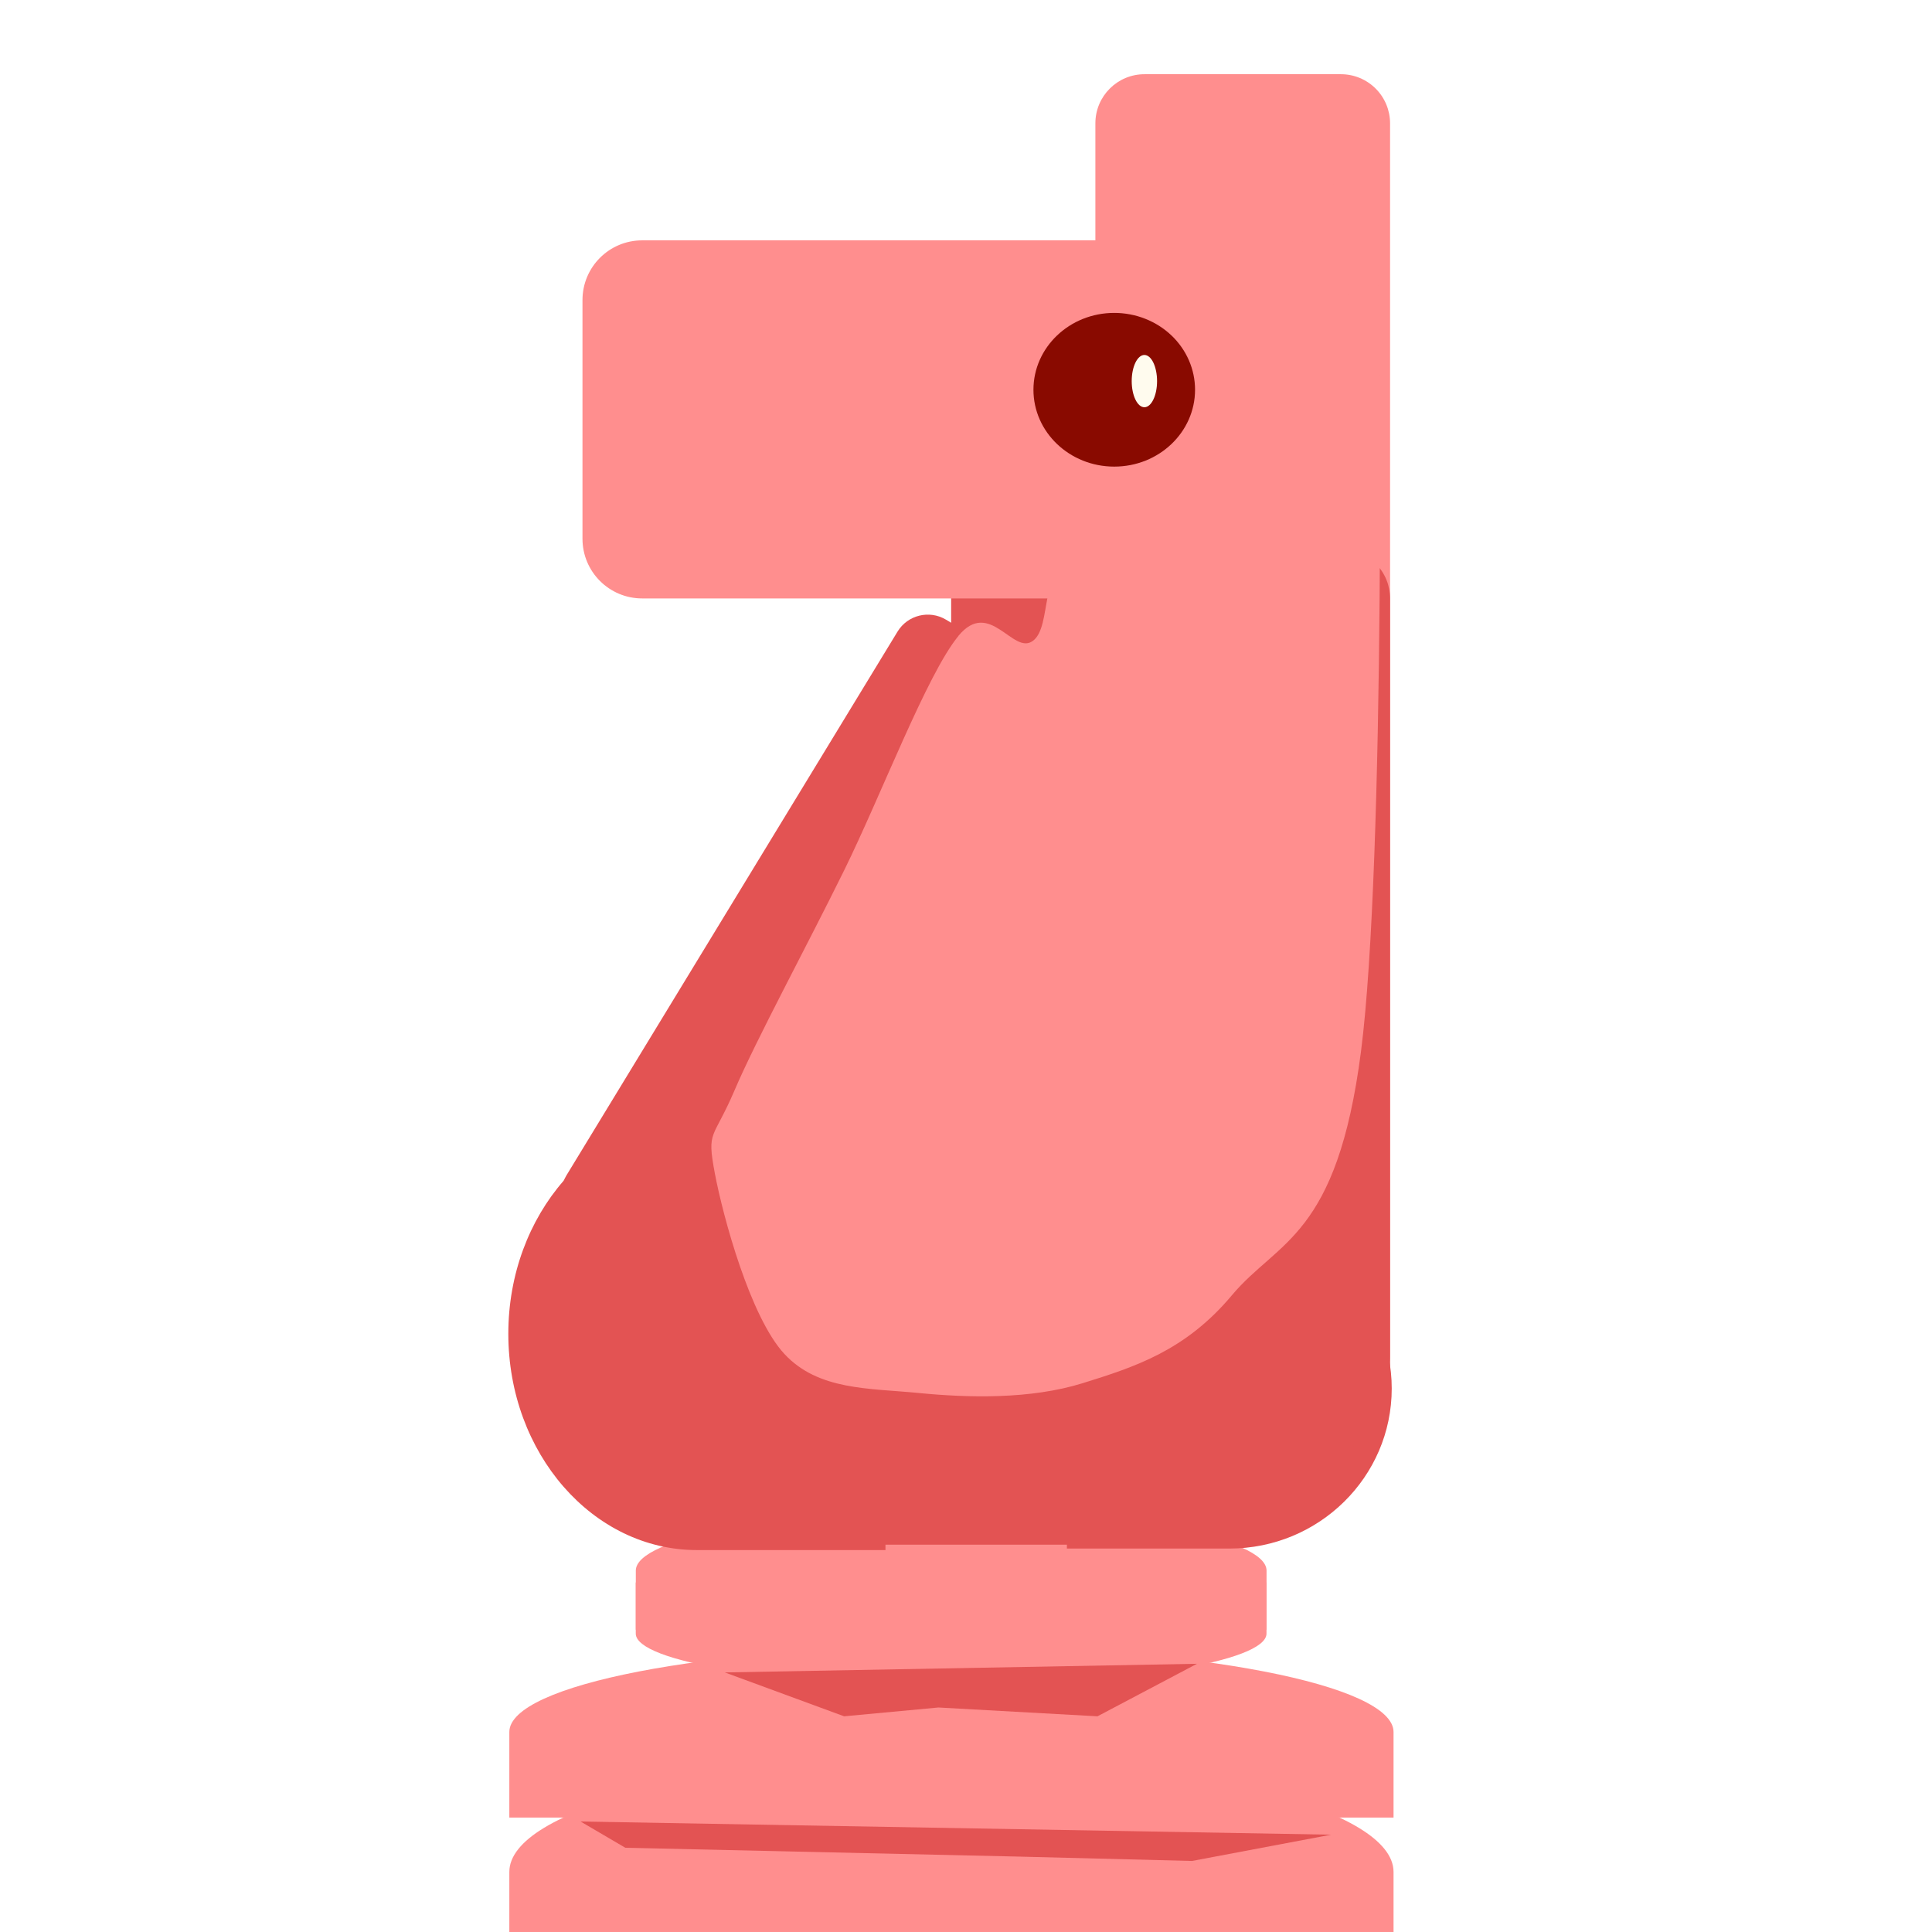
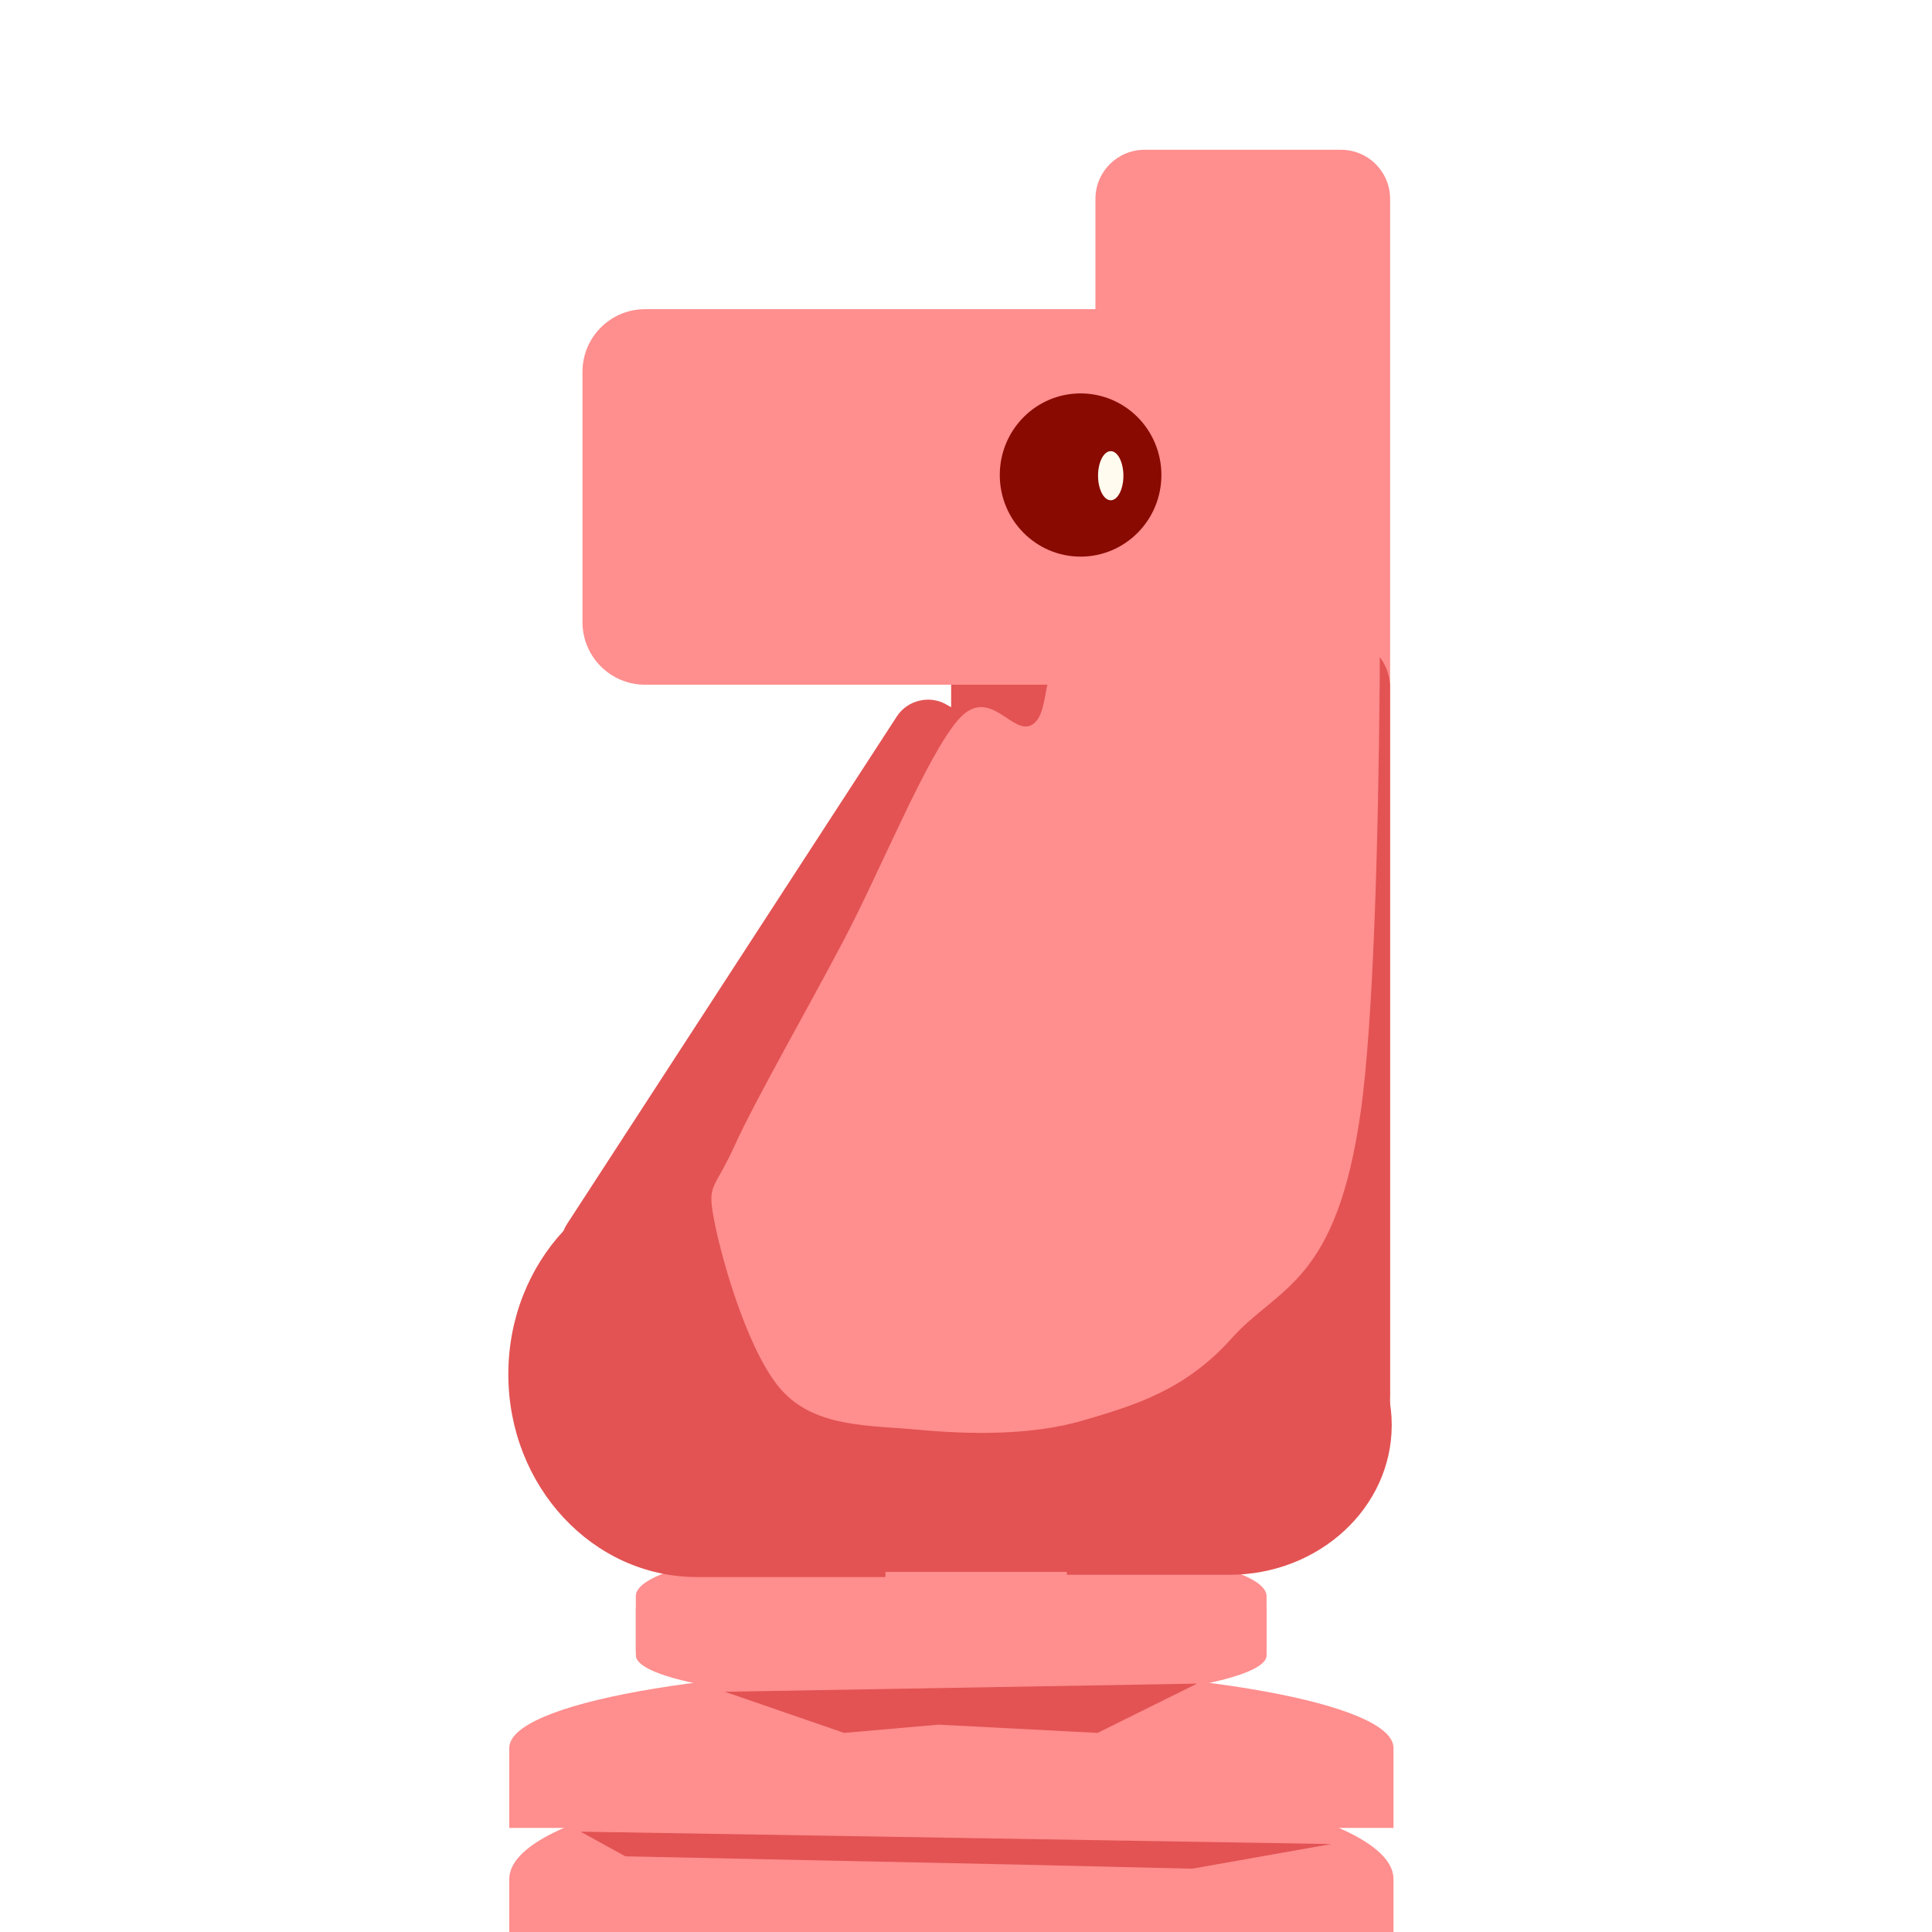
<svg xmlns="http://www.w3.org/2000/svg" version="1.1" viewBox="0.0 0.0 38.399 38.399" fill="none" stroke="none" stroke-linecap="square" stroke-miterlimit="10">
  <clipPath id="p.0">
    <path d="m0 0l38.399 0l0 38.399l-38.399 0l0 -38.399z" clip-rule="nonzero" />
  </clipPath>
  <g clip-path="url(#p.0)">
    <path fill="#000000" fill-opacity="0.0" d="m0 0l38.399 0l0 38.399l-38.399 0z" fill-rule="evenodd" />
    <path fill="#e35353" d="m-11.06 11.01l0 0c-0.399 -3.295 0.479 -6.63 2.376 -9.024c1.897 -2.394 4.598 -3.577 7.31 -3.201l-0.603 6.468l0 0c-0.711 -0.224 -1.437 0.175 -1.965 1.077c-0.528 0.903 -0.796 2.206 -0.726 3.525z" fill-rule="evenodd" />
    <path fill="#000000" d="m-20.95 11.05l5.984 -1.575l4.472 17.701l-5.984 1.575z" fill-rule="evenodd" />
    <path fill="#000000" d="m-14.187 12.571l0 0c-1.759 0.828 -3.985 0.689 -5.674 -0.355c-1.689 -1.043 -2.523 -2.794 -2.126 -4.464c0.397 -1.669 1.95 -2.942 3.959 -3.245l0.963 3.602l0 0c-0.576 -0.031 -1.064 0.084 -1.258 0.298c-0.194 0.213 -0.059 0.488 0.346 0.707c0.406 0.22 1.012 0.346 1.563 0.326z" fill-rule="evenodd" />
    <path fill="#665628" d="m49.649 10.887l0 0c1.557 -3.464 4.822 -5.715 8.085 -5.575c3.263 0.139 5.782 2.638 6.238 6.188c0.456 3.55 -1.254 7.343 -4.235 9.394l-0.995 -2.109c2.017 -1.582 3.162 -4.354 2.844 -6.883c-0.319 -2.528 -2.03 -4.245 -4.248 -4.263c-2.218 -0.018 -4.447 1.668 -5.532 4.185z" fill-rule="evenodd" />
    <path fill="#665628" d="m50.631 8.214l2.52 0.441l-0.504 4.22l-2.52 -0.441z" fill-rule="evenodd" />
    <path fill="#000000" d="m43.769 70.399l0 -5.795l0 0c0 -3.201 3.328 -5.795 7.433 -5.795c4.105 0 7.433 2.595 7.433 5.795l0 5.795z" fill-rule="evenodd" />
    <path fill="#000000" d="m40.759 38.308l0 0c2.698 -4.991 8.717 -7.207 14.206 -5.23c5.489 1.977 8.826 7.561 7.876 13.181c-0.95 5.62 -5.907 9.614 -11.699 9.427l0.021 -4.142l0 0c3.756 0.18 6.966 -2.361 7.569 -5.988c0.602 -3.628 -1.583 -7.264 -5.151 -8.571c-3.568 -1.308 -7.459 0.102 -9.171 3.323z" fill-rule="evenodd" />
    <path fill="#000000" d="m46.631 38.755l3.654 5.039l-8.819 6.11l-3.654 -5.039z" fill-rule="evenodd" />
    <path fill="#000000" d="m43.706 59.932l0 -3.465l0 0c0 -1.913 3.356 -3.465 7.496 -3.465c4.14 0 7.496 1.551 7.496 3.465l0 3.465z" fill-rule="evenodd" />
    <path fill="#000000" d="m-20.231 70.399l0 -5.795l0 0c0 -3.201 3.328 -5.795 7.433 -5.795c4.105 0 7.433 2.595 7.433 5.795l0 5.795z" fill-rule="evenodd" />
    <path fill="#000000" d="m-22.087 39.816c2.745 -4.527 8.114 -6.77 12.797 -5.347c4.683 1.424 7.362 6.113 6.385 11.178c-0.976 5.065 -5.333 9.08 -10.385 9.57l0.016 -3.612l0 0c3.29 -0.492 6.136 -3.238 6.811 -6.57c0.674 -3.332 -1.009 -6.331 -4.029 -7.176c-3.019 -0.845 -6.541 0.698 -8.427 3.691z" fill-rule="evenodd" />
    <path fill="#000000" d="m-18.844 41.475l4.85 3.15l-3.906 5.795l-4.85 -3.15z" fill-rule="evenodd" />
    <path fill="#000000" d="m-20.294 59.932l0 -3.465l0 0c0 -1.913 3.356 -3.465 7.496 -3.465c4.14 0 7.496 1.551 7.496 3.465l0 3.465z" fill-rule="evenodd" />
    <path fill="#665628" d="m51.639 14.541l0 0c-0.149 -3.278 1.955 -6.437 4.775 -7.167c2.82 -0.73 5.355 1.227 5.753 4.441c0.397 3.214 -1.485 6.545 -4.27 7.557l-0.26 -1.586l0 0c1.964 -0.888 3.301 -3.395 3.059 -5.734c-0.243 -2.339 -1.982 -3.71 -3.978 -3.135c-1.996 0.575 -3.566 2.899 -3.591 5.315z" fill-rule="evenodd" />
    <path fill="#665628" d="m46.638 11.966l0 0c0.593 -5.079 4.895 -9.193 10.072 -9.633c5.177 -0.44 9.638 2.929 10.447 7.889c0.808 4.96 -2.285 9.986 -7.243 11.77l-1.053 -3.359l0 0c3.173 -1.206 5.153 -4.488 4.645 -7.698c-0.508 -3.21 -3.35 -5.37 -6.665 -5.065c-3.315 0.305 -6.094 2.98 -6.517 6.276z" fill-rule="evenodd" />
    <path fill="#ffefc1" d="m-11.097 6.144l-0.717 0.788l-0.717 0.197l0.529 0.629l0.454 0.71l0.264 -0.63l0.794 -0.237l-0.794 -0.237z" fill-rule="evenodd" />
    <path fill="#665628" d="m48.956 11.356l2.709 -0.189l0.756 5.921l-2.709 0.189z" fill-rule="evenodd" />
    <path fill="#665628" d="m61.749 33.449l0 0c-3.366 -1.751 -5.84 -4.678 -6.604 -7.813c-0.764 -3.135 0.282 -6.068 2.792 -7.828l3.557 3.524l0 0c-1.34 0.615 -1.838 1.929 -1.323 3.489c0.515 1.56 1.973 3.151 3.869 4.222z" fill-rule="evenodd" />
    <path fill="#665628" d="m50.063 14.29l3.055 -0.094l0.157 1.701l-3.055 0.094z" fill-rule="evenodd" />
-     <path fill="#ff8e8e" d="m10.123 36.125l0 -1.701l0 0c0 -0.939 3.934 -1.701 8.787 -1.701c4.853 0 8.787 0.761 8.787 1.701l0 1.701z" fill-rule="evenodd" />
-     <path fill="#ff8e8e" d="m10.123 39.457l0 -2.252l0 0c0 -1.244 3.934 -2.252 8.787 -2.252c4.853 0 8.787 1.008 8.787 2.252l0 2.252z" fill-rule="evenodd" />
+     <path fill="#ff8e8e" d="m10.122 36.331l0 -1.591l0 0c0 -0.878 3.934 -1.591 8.787 -1.591c4.853 0 8.787 0.712 8.787 1.591l0 1.591z" fill-rule="evenodd" />
+     <path fill="#ff8e8e" d="m10.122 39.457l0 -2.11l0 0c0 -1.165 3.934 -2.11 8.787 -2.11c4.853 0 8.787 0.945 8.787 2.11l0 2.11z" fill-rule="evenodd" />
    <path fill="#665628" d="m-32.654 5.5c0.795 0.362 0.684 0.78 0.168 2.341c-0.516 1.562 -2.705 5.035 -3.262 7.029c-0.558 1.994 -0.405 3.777 -0.084 4.934c0.321 1.157 0.976 1.45 2.008 2.008c1.032 0.558 2.915 1.283 4.184 1.339c1.269 0.056 2.494 -0.556 3.428 -1.003c0.934 -0.446 1.646 -0.838 2.176 -1.675c0.53 -0.837 1.019 -2.385 1.005 -3.346c-0.014 -0.962 -0.573 0.419 -1.089 -2.425c-0.516 -2.844 -0.753 -11.894 -2.008 -14.64c-1.255 -2.747 -4.572 -2.119 -5.52 -1.84c-0.948 0.279 0.878 2.971 -0.168 3.514c-1.046 0.544 -5.201 -0.907 -6.108 -0.252c-0.906 0.655 -0.209 3.514 0.669 4.184c0.878 0.669 3.806 -0.53 4.601 -0.168z" fill-rule="evenodd" />
-     <path fill="#ff8e8e" d="m12.637 32.391l0 -1.175l0 0c0 -0.649 2.806 -1.175 6.268 -1.175c3.461 0 6.268 0.526 6.268 1.175l0 1.175z" fill-rule="evenodd" />
-     <path fill="#ff8e8e" d="m25.172 31.451l0 1.017l0 0c0 0.561 -2.806 1.017 -6.268 1.017c-3.461 0 -6.268 -0.455 -6.268 -1.017l0 -1.017z" fill-rule="evenodd" />
+     <path fill="#ff8e8e" d="m12.637 32.827l0 -1.103l0 0c0 -0.609 2.806 -1.103 6.268 -1.103c3.462 0 6.268 0.494 6.268 1.103l0 1.103z" fill-rule="evenodd" />
+     <path fill="#ff8e8e" d="m25.174 31.946l0 0.954l0 0c0 0.527 -2.806 0.954 -6.268 0.954c-3.462 0 -6.268 -0.427 -6.268 -0.954l0 -0.954z" fill-rule="evenodd" />
    <path fill="#665628" d="m-24.984 29.974l0 1.323l0 0c0 0.731 -3.328 1.323 -7.433 1.323c-4.105 0 -7.433 -0.592 -7.433 -1.323l0 -1.323z" fill-rule="evenodd" />
    <path fill="#665628" d="m-39.85 30.78l0 -1.15l0 0c0 -0.635 3.328 -1.15 7.433 -1.15c4.105 0 7.433 0.515 7.433 1.15l0 1.15z" fill-rule="evenodd" />
-     <path fill="#e35353" d="m21.205 24.416l3.228 0l0 0c1.783 0 3.228 1.424 3.228 3.181c0 1.757 -1.445 3.181 -3.228 3.181l-3.228 0z" fill-rule="evenodd" />
-     <path fill="#ff8e8e" d="m21.771 2.451l0 0c0 -0.539 0.437 -0.976 0.976 -0.976l3.905 0l0 0c0.259 0 0.507 0.103 0.69 0.286c0.183 0.183 0.286 0.431 0.286 0.69l0 24.504c0 0.539 -0.437 0.976 -0.976 0.976l-3.905 0c-0.539 0 -0.976 -0.437 -0.976 -0.976z" fill-rule="evenodd" />
-     <path fill="#e35353" d="m17.839 12.553l0 0c0.2 -0.329 0.63 -0.435 0.961 -0.238l2.394 1.428l0 0c0.159 0.095 0.273 0.248 0.317 0.427c0.044 0.179 0.015 0.368 -0.081 0.525l-6.582 10.81c-0.2 0.329 -0.63 0.435 -0.961 0.238l-2.394 -1.428c-0.331 -0.197 -0.436 -0.623 -0.236 -0.952z" fill-rule="evenodd" />
-     <path fill="#e35353" d="m15.805 20.47l0 0c0 -0.803 0.651 -1.454 1.454 -1.454l5.816 0l0 0c0.386 0 0.756 0.153 1.028 0.426c0.273 0.273 0.426 0.643 0.426 1.028l0 8.777c0 0.803 -0.651 1.454 -1.454 1.454l-5.816 0c-0.803 0 -1.454 -0.651 -1.454 -1.454z" fill-rule="evenodd" />
-     <path fill="#e35353" d="m18.904 10.366l0 0c0 -0.594 0.482 -1.076 1.076 -1.076l4.304 0l0 0c0.285 0 0.559 0.113 0.761 0.315c0.202 0.202 0.315 0.476 0.315 0.761l0 8.21c0 0.594 -0.482 1.076 -1.076 1.076l-4.304 0c-0.594 0 -1.076 -0.482 -1.076 -1.076z" fill-rule="evenodd" />
-     <path fill="#e35353" d="m17.599 30.808l-3.748 0l0 0c-2.07 0 -3.748 -1.925 -3.748 -4.299c0 -2.374 1.678 -4.299 3.748 -4.299l3.748 0z" fill-rule="evenodd" />
-     <path fill="#e35353" d="m21.771 11.892l0 0c0 -0.539 0.437 -0.976 0.976 -0.976l3.905 0l0 0c0.259 0 0.507 0.103 0.69 0.286c0.183 0.183 0.286 0.431 0.286 0.69l0 15.905c0 0.539 -0.437 0.976 -0.976 0.976l-3.905 0c-0.539 0 -0.976 -0.437 -0.976 -0.976z" fill-rule="evenodd" />
-     <path fill="#e35353" d="m24.779 20.153c1.485 2.07 0.693 4.935 -1.816 6.568c-2.509 1.633 -5.883 1.48 -7.736 -0.351c-1.853 -1.83 -1.556 -4.718 0.681 -6.619l1.313 1.101c-1.681 1.223 -1.996 3.126 -0.716 4.323c1.28 1.197 3.703 1.265 5.504 0.155c1.801 -1.11 2.344 -3.007 1.234 -4.308z" fill-rule="evenodd" />
-     <path fill="#ff8e8e" d="m19.049 12.64c-0.626 0.76 -1.531 3.155 -2.272 4.66c-0.741 1.505 -1.748 3.364 -2.176 4.367c-0.428 1.003 -0.558 0.777 -0.394 1.651c0.165 0.874 0.707 2.863 1.382 3.591c0.675 0.728 1.68 0.68 2.669 0.777c0.988 0.097 2.223 0.128 3.261 -0.195c1.037 -0.323 2.041 -0.645 2.963 -1.745c0.922 -1.1 2.092 -1.15 2.569 -4.855c0.477 -3.705 0.41 -14.593 0.294 -17.376c-0.116 -2.783 -0.643 -0.485 -0.989 0.679c-0.346 1.164 -0.262 5.191 -1.085 6.308c-0.823 1.116 -3.062 0.017 -3.853 0.39c-0.79 0.373 -0.494 1.554 -0.89 1.846c-0.395 0.291 -0.856 -0.858 -1.482 -0.097z" fill-rule="evenodd" />
-     <path fill="#e35353" d="m11.539 36.203l0.89 0.522l7.804 0.175l3.459 0.087l2.765 -0.522z" fill-rule="evenodd" />
-     <path fill="#e35353" d="m14.406 33.24l2.371 0.872l1.875 -0.175l3.161 0.175l1.977 -1.044z" fill-rule="evenodd" />
+     <path fill="#e35353" d="m21.205 25.347l3.228 0l0 0c1.783 0 3.228 1.333 3.228 2.976c0 1.644 -1.445 2.976 -3.228 2.976l-3.228 0z" fill-rule="evenodd" />
+     <path fill="#ff8e8e" d="m21.772 3.953l0 0c0 -0.539 0.437 -0.976 0.976 -0.976l3.905 0l0 0c0.259 0 0.507 0.103 0.69 0.286c0.183 0.183 0.286 0.431 0.286 0.69l0 23.716c0 0.539 -0.437 0.976 -0.976 0.976l-3.905 0c-0.539 0 -0.976 -0.437 -0.976 -0.976z" fill-rule="evenodd" />
+     <path fill="#e35353" d="m17.827 14.236l0 0c0.207 -0.318 0.642 -0.425 0.972 -0.239l2.394 1.344l0 0c0.159 0.089 0.272 0.235 0.314 0.406c0.042 0.171 0.01 0.353 -0.089 0.505l-6.559 10.093c-0.207 0.318 -0.642 0.425 -0.972 0.239l-2.394 -1.344c-0.331 -0.186 -0.431 -0.594 -0.224 -0.911z" fill-rule="evenodd" />
+     <path fill="#e35353" d="m15.804 21.736l0 0c0 -0.803 0.651 -1.454 1.454 -1.454l5.816 0l0 0c0.386 0 0.756 0.153 1.028 0.426c0.273 0.273 0.426 0.643 0.426 1.028l0 8.052c0 0.803 -0.651 1.454 -1.454 1.454l-5.816 0c-0.803 0 -1.454 -0.651 -1.454 -1.454z" fill-rule="evenodd" />
+     <path fill="#e35353" d="m18.904 12.233l0 0c0 -0.594 0.482 -1.076 1.076 -1.076l4.304 0l0 0c0.285 0 0.559 0.113 0.761 0.315c0.202 0.202 0.315 0.476 0.315 0.761l0 7.58c0 0.594 -0.482 1.076 -1.076 1.076l-4.304 0c-0.594 0 -1.076 -0.482 -1.076 -1.076z" fill-rule="evenodd" />
+     <path fill="#e35353" d="m17.599 31.344l-3.748 0l0 0c-2.07 0 -3.748 -1.805 -3.748 -4.031c0 -2.227 1.678 -4.031 3.748 -4.031l3.748 0z" fill-rule="evenodd" />
+     <path fill="#e35353" d="m21.771 13.659l0 0c0 -0.539 0.437 -0.976 0.976 -0.976l3.905 0l0 0c0.259 0 0.507 0.103 0.69 0.286c0.183 0.183 0.286 0.431 0.286 0.69l0 14.803c0 0.539 -0.437 0.976 -0.976 0.976l-3.905 0c-0.539 0 -0.976 -0.437 -0.976 -0.976z" fill-rule="evenodd" />
+     <path fill="#e35353" d="m24.714 21.274l0 0c1.563 1.93 0.806 4.661 -1.725 6.223c-2.531 1.562 -5.955 1.411 -7.803 -0.344c-1.848 -1.755 -1.476 -4.502 0.847 -6.261l1.26 1.055l0 0c-1.81 1.133 -2.214 2.957 -0.911 4.109c1.303 1.151 3.838 1.208 5.707 0.128c1.869 -1.08 2.39 -2.902 1.172 -4.103z" fill-rule="evenodd" />
+     <path fill="#ff8e8e" d="m19.049 14.301c-0.626 0.713 -1.531 2.96 -2.272 4.372c-0.741 1.411 -1.748 3.156 -2.176 4.097c-0.428 0.941 -0.558 0.729 -0.394 1.549c0.165 0.82 0.707 2.686 1.382 3.369c0.675 0.683 1.681 0.638 2.669 0.729c0.988 0.091 2.224 0.12 3.261 -0.183c1.037 -0.303 2.041 -0.605 2.963 -1.637c0.922 -1.032 2.092 -1.079 2.57 -4.554c0.477 -3.476 0.41 -13.69 0.294 -16.3c-0.116 -2.611 -0.643 -0.455 -0.989 0.637c-0.346 1.092 -0.262 4.87 -1.085 5.917c-0.823 1.047 -3.063 0.016 -3.853 0.366c-0.79 0.35 -0.494 1.458 -0.89 1.731c-0.395 0.273 -0.856 -0.805 -1.482 -0.091z" fill-rule="evenodd" />
+     <path fill="#e35353" d="m11.539 36.405l0.89 0.49l7.805 0.164l3.459 0.082l2.765 -0.49z" fill-rule="evenodd" />
+     <path fill="#e35353" d="m14.406 33.624l2.371 0.818l1.875 -0.164l3.162 0.164l1.978 -0.98z" fill-rule="evenodd" />
    <path fill="#e35353" d="m56.769 11.014l0 0c0.721 3.853 -1.37 7.967 -5.088 10.014c-3.719 2.048 -8.131 1.515 -10.742 -1.297c-2.611 -2.812 -2.764 -7.197 -0.372 -10.674c2.392 -3.477 6.726 -5.173 10.553 -4.128l-1.778 4.689c-1.629 -0.243 -3.487 0.661 -4.565 2.221c-1.077 1.559 -1.117 3.402 -0.097 4.526c1.02 1.124 2.856 1.261 4.51 0.336c1.654 -0.925 2.731 -2.69 2.645 -4.336z" fill-rule="evenodd" />
    <path fill="#9e0b00" d="m42.392 -0.619l5.795 -0.094l0 25.575l-5.795 0.094z" fill-rule="evenodd" />
-     <path fill="#ff8e8e" d="m11.577 5.963l0 0c0 -0.655 0.531 -1.186 1.186 -1.186l12.871 0c0.315 0 0.616 0.125 0.839 0.347c0.222 0.222 0.347 0.524 0.347 0.839l0 4.745c0 0.655 -0.531 1.186 -1.186 1.186l-12.871 0c-0.655 0 -1.186 -0.531 -1.186 -1.186z" fill-rule="evenodd" />
-     <path fill="#890a00" d="m20.54 7.747l0 0c0 -0.844 0.719 -1.528 1.606 -1.528l0 0c0.426 0 0.835 0.161 1.136 0.447c0.301 0.286 0.47 0.675 0.47 1.08l0 0c0 0.844 -0.719 1.528 -1.606 1.528l0 0c-0.887 0 -1.606 -0.684 -1.606 -1.528z" fill-rule="evenodd" />
-     <path fill="#fffbee" d="m22.493 7.575l0 0c0 -0.287 0.113 -0.52 0.252 -0.52l0 0c0.067 0 0.131 0.055 0.178 0.152c0.047 0.097 0.074 0.23 0.074 0.367l0 0c0 0.287 -0.113 0.52 -0.252 0.52l0 0c-0.139 0 -0.252 -0.233 -0.252 -0.52z" fill-rule="evenodd" />
+     <path fill="#ff8e8e" d="m11.577 7.389l0 0c0 -0.687 0.557 -1.244 1.244 -1.244l12.756 0c0.33 0 0.646 0.131 0.88 0.364c0.233 0.233 0.364 0.55 0.364 0.88l0 4.976c0 0.687 -0.557 1.244 -1.244 1.244l-12.756 0c-0.687 0 -1.244 -0.557 -1.244 -1.244z" fill-rule="evenodd" />
+     <path fill="#890a00" d="m19.871 9.441l0 0c0 -0.896 0.719 -1.622 1.606 -1.622l0 0c0.426 0 0.835 0.171 1.136 0.475c0.301 0.304 0.47 0.717 0.47 1.147l0 0c0 0.896 -0.719 1.622 -1.606 1.622l0 0c-0.887 0 -1.606 -0.726 -1.606 -1.622z" fill-rule="evenodd" />
+     <path fill="#fffbee" d="m21.824 9.455l0 0c0 -0.27 0.113 -0.488 0.252 -0.488l0 0c0.067 0 0.131 0.051 0.178 0.143c0.047 0.092 0.074 0.216 0.074 0.345l0 0c0 0.27 -0.113 0.488 -0.252 0.488l0 0c-0.139 0 -0.252 -0.219 -0.252 -0.488z" fill-rule="evenodd" />
  </g>
</svg>
